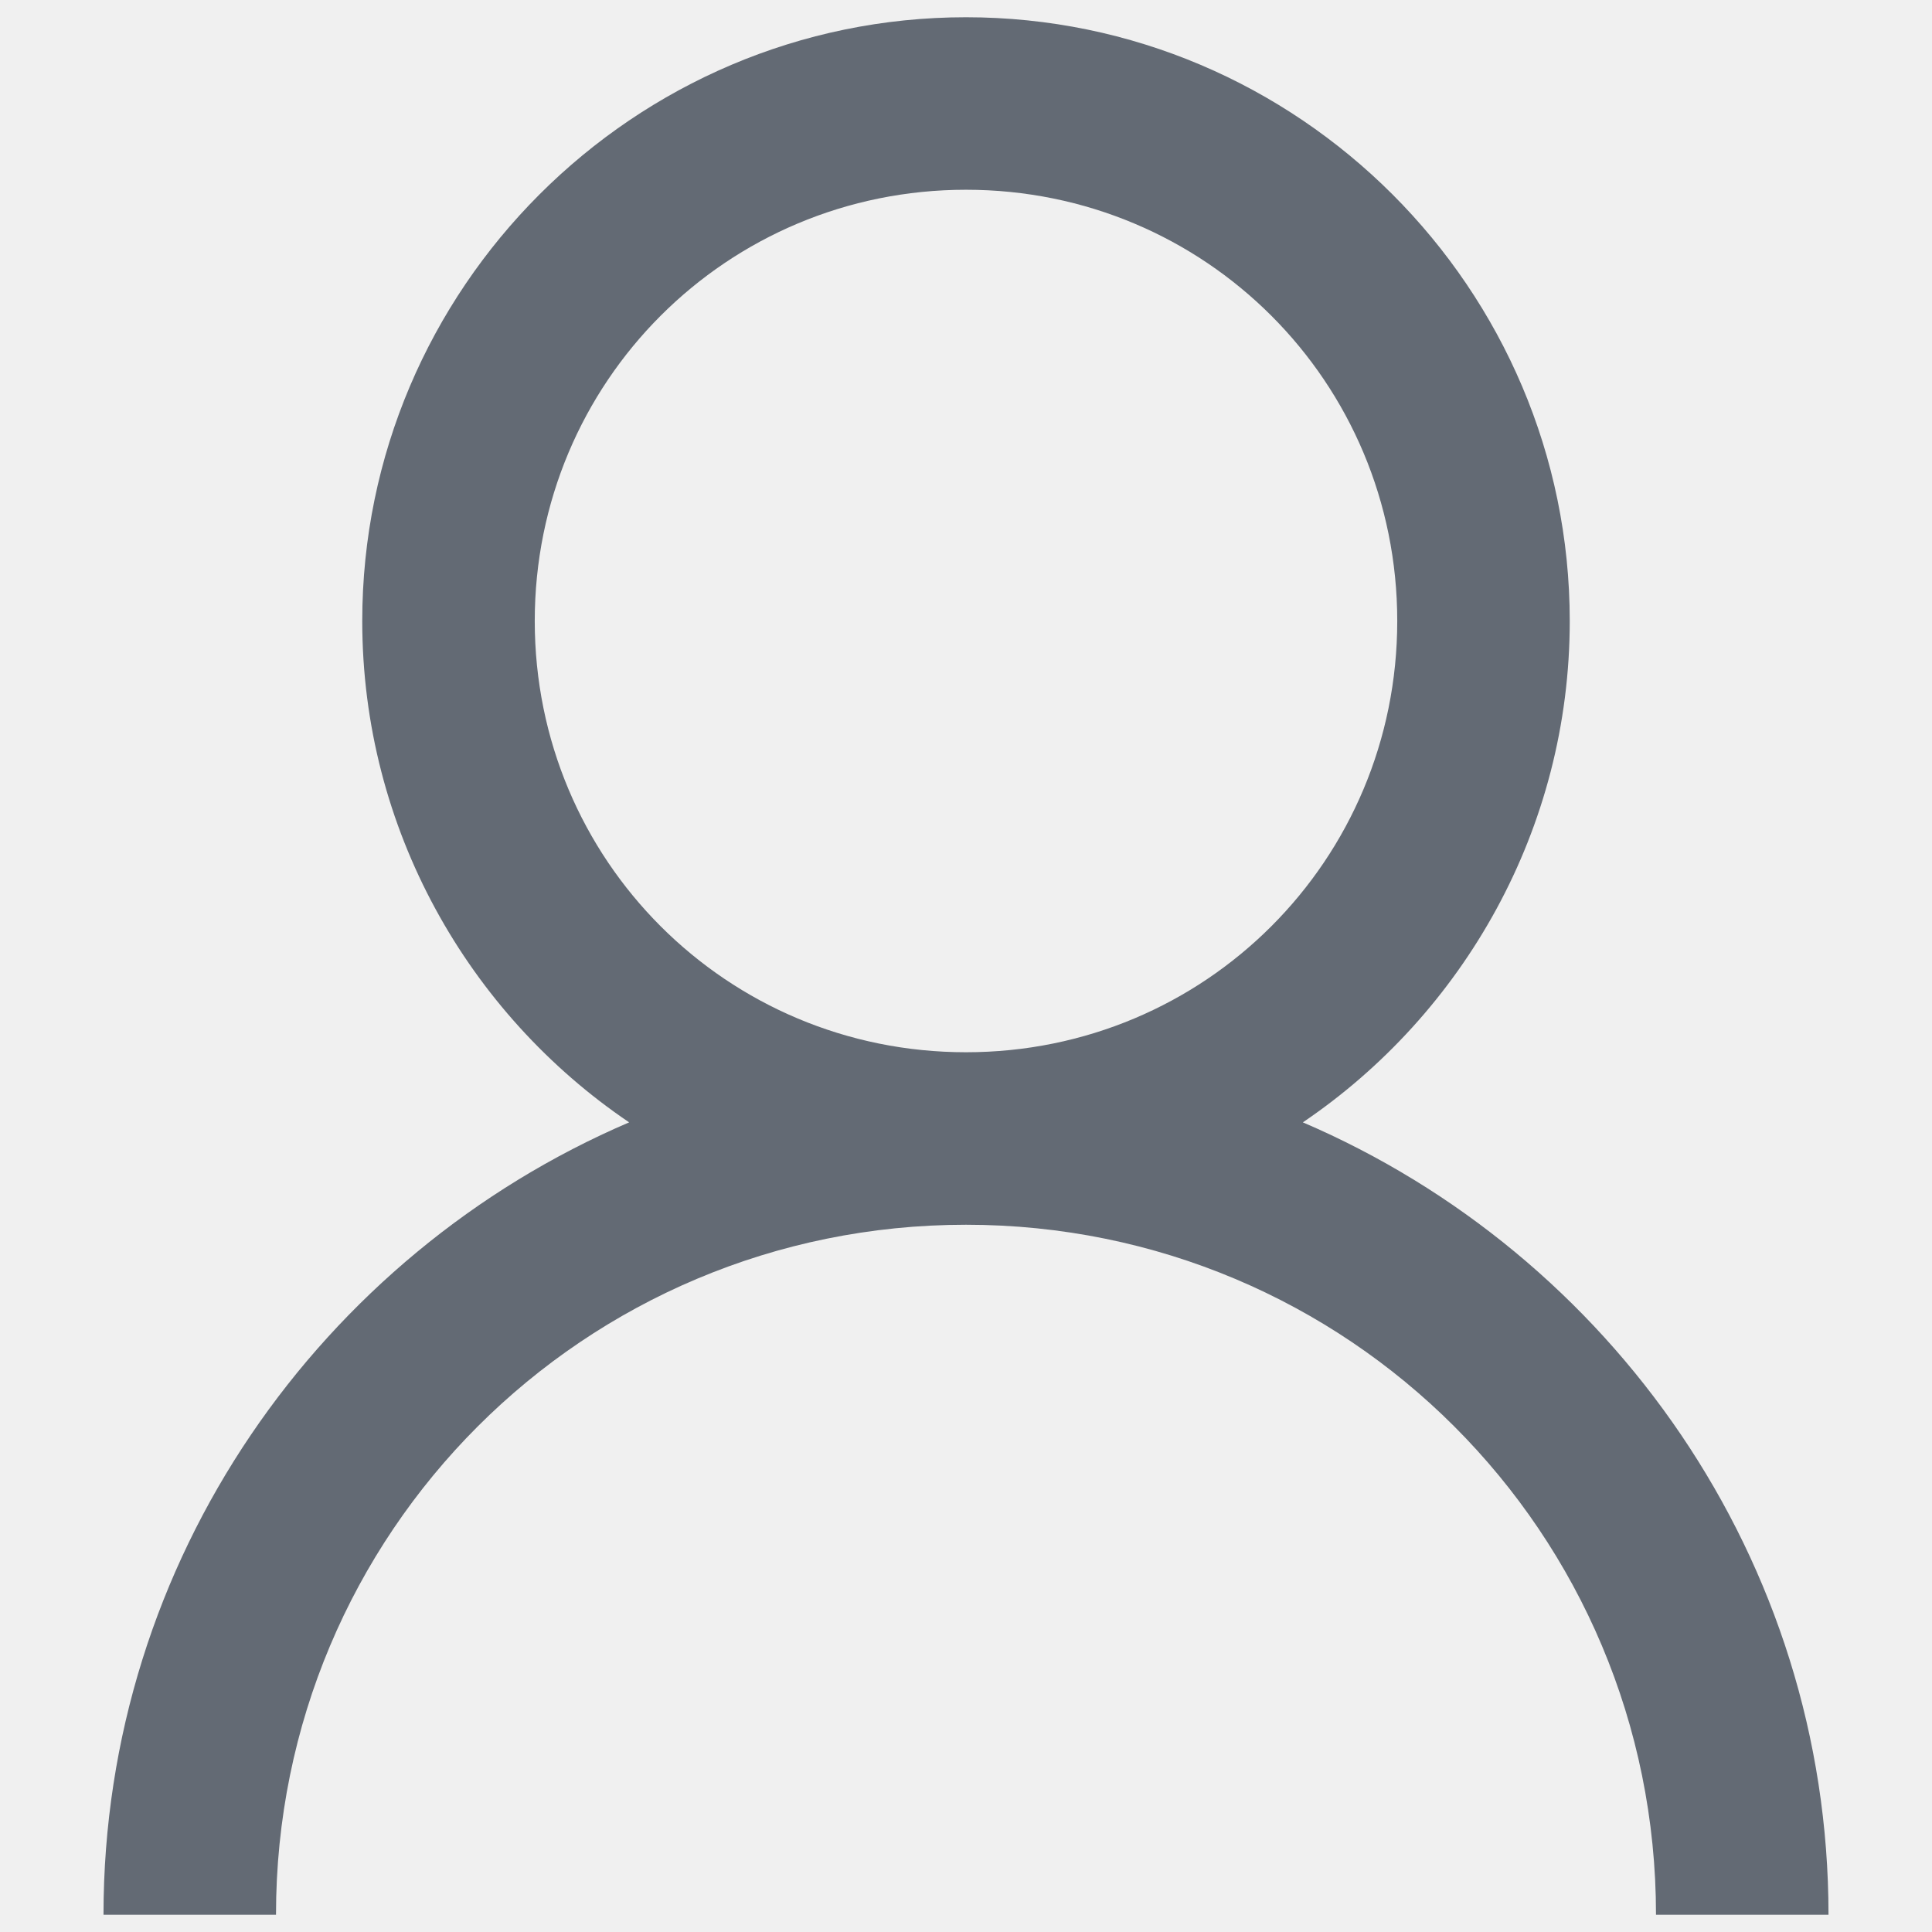
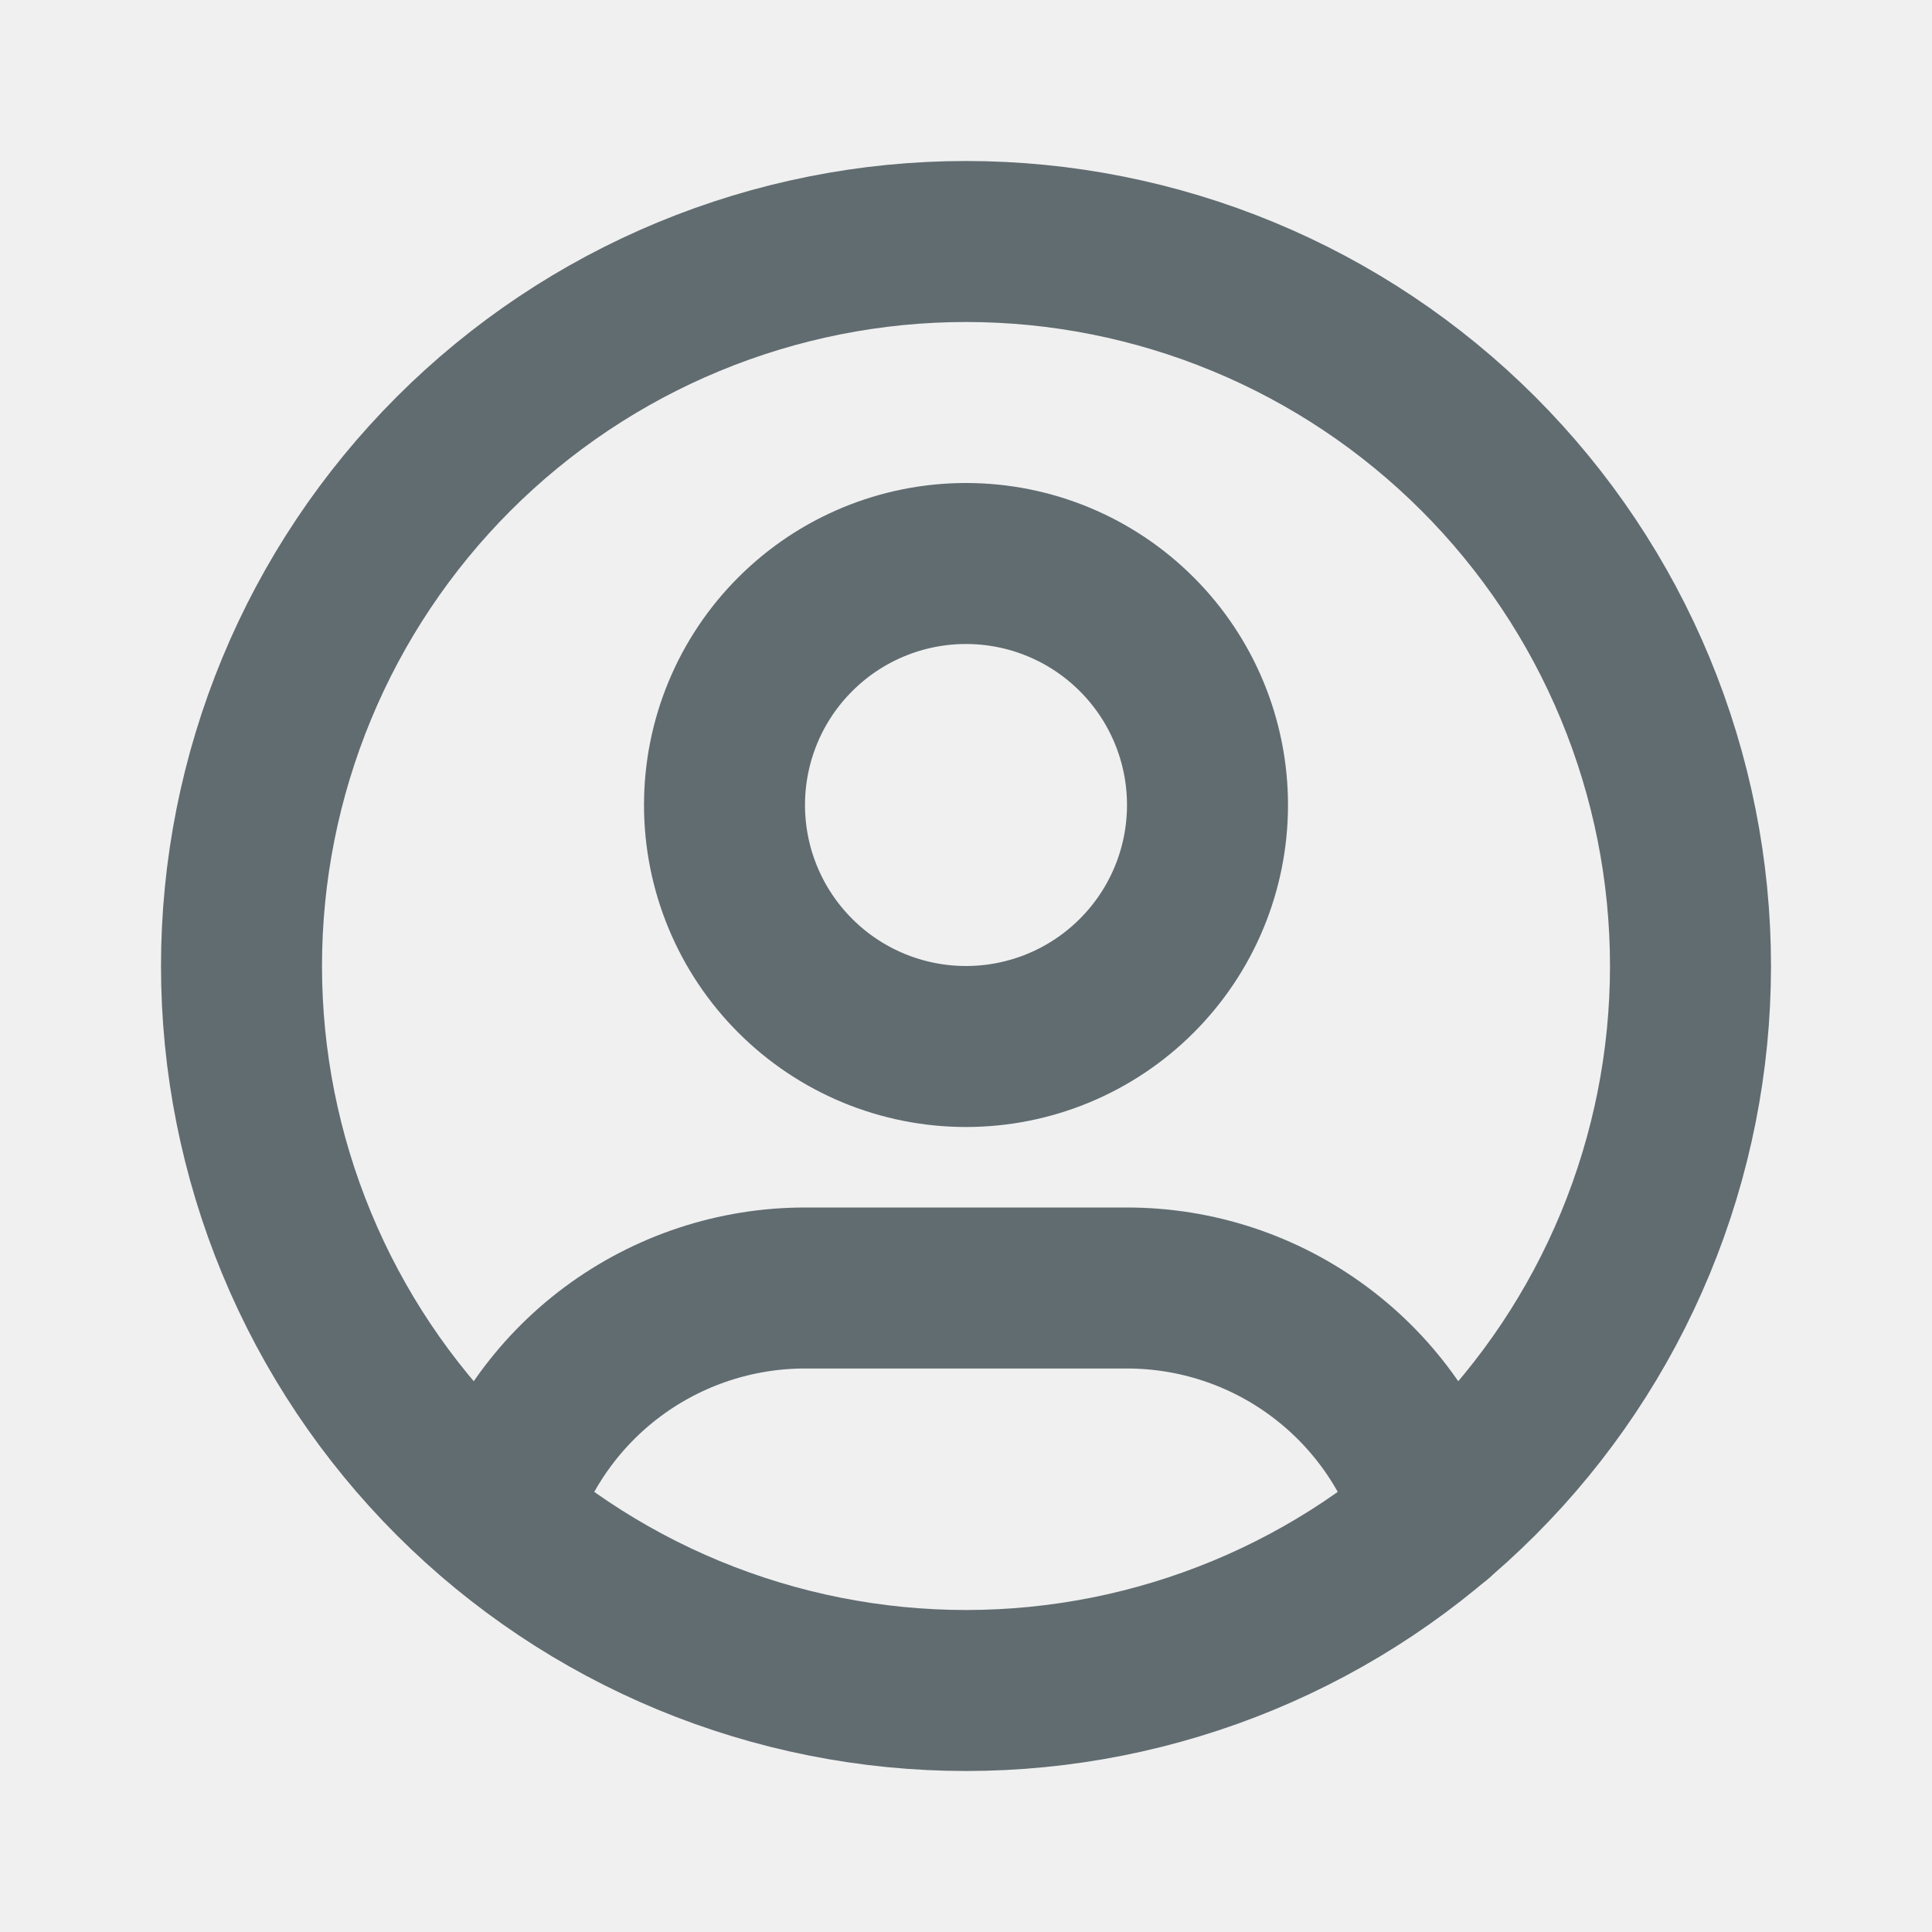
- <svg xmlns="http://www.w3.org/2000/svg" width="14" height="14" viewBox="0 0 14 14" fill="none">
-   <path d="M7 0.125C4.591 0.125 2.625 2.091 2.625 4.5C2.625 6.006 3.394 7.345 4.559 8.133C2.329 9.089 0.75 11.301 0.75 13.875H2C2 11.106 4.231 8.875 7 8.875C9.769 8.875 12 11.106 12 13.875H13.25C13.25 11.301 11.671 9.089 9.441 8.133C10.605 7.345 11.375 6.006 11.375 4.5C11.375 2.091 9.409 0.125 7 0.125ZM7 1.375C8.733 1.375 10.125 2.767 10.125 4.5C10.125 6.233 8.733 7.625 7 7.625C5.267 7.625 3.875 6.233 3.875 4.5C3.875 2.767 5.267 1.375 7 1.375Z" fill="#636A74" />
+ <svg xmlns="http://www.w3.org/2000/svg" width="24" height="24" viewBox="0 0 24 24" fill="none">
+   <g clip-path="url(#clip0_1424_5415)">
+     <path d="M3 12C3 13.182 3.233 14.352 3.685 15.444C4.137 16.536 4.8 17.528 5.636 18.364C6.472 19.2 7.464 19.863 8.556 20.315C9.648 20.767 10.818 21 12 21C13.182 21 14.352 20.767 15.444 20.315C16.536 19.863 17.528 19.2 18.364 18.364C19.2 17.528 19.863 16.536 20.315 15.444C20.767 14.352 21 13.182 21 12C21 10.818 20.767 9.648 20.315 8.556C19.863 7.464 19.2 6.472 18.364 5.636C17.528 4.8 16.536 4.137 15.444 3.685C14.352 3.233 13.182 3 12 3C10.818 3 9.648 3.233 8.556 3.685C7.464 4.137 6.472 4.8 5.636 5.636C4.8 6.472 4.137 7.464 3.685 8.556C3.233 9.648 3 10.818 3 12Z" stroke="#616C71" stroke-width="2" stroke-linecap="round" stroke-linejoin="round" />
+     <path d="M9 10C9 10.796 9.316 11.559 9.879 12.121C10.441 12.684 11.204 13 12 13C12.796 13 13.559 12.684 14.121 12.121C14.684 11.559 15 10.796 15 10C15 9.204 14.684 8.441 14.121 7.879C13.559 7.316 12.796 7 12 7C11.204 7 10.441 7.316 9.879 7.879C9.316 8.441 9 9.204 9 10Z" stroke="#616C71" stroke-width="2" stroke-linecap="round" stroke-linejoin="round" />
+     <path d="M6.168 18.849C6.416 18.025 6.922 17.303 7.612 16.79C8.303 16.277 9.14 16 10 16H14C14.861 16 15.7 16.277 16.39 16.792C17.081 17.306 17.587 18.03 17.834 18.855" stroke="#616C71" stroke-width="2" stroke-linecap="round" stroke-linejoin="round" />
+   </g>
+   <defs>
+     <clipPath id="clip0_1424_5415">
+       <rect width="24" height="24" fill="white" />
+     </clipPath>
+   </defs>
</svg>
